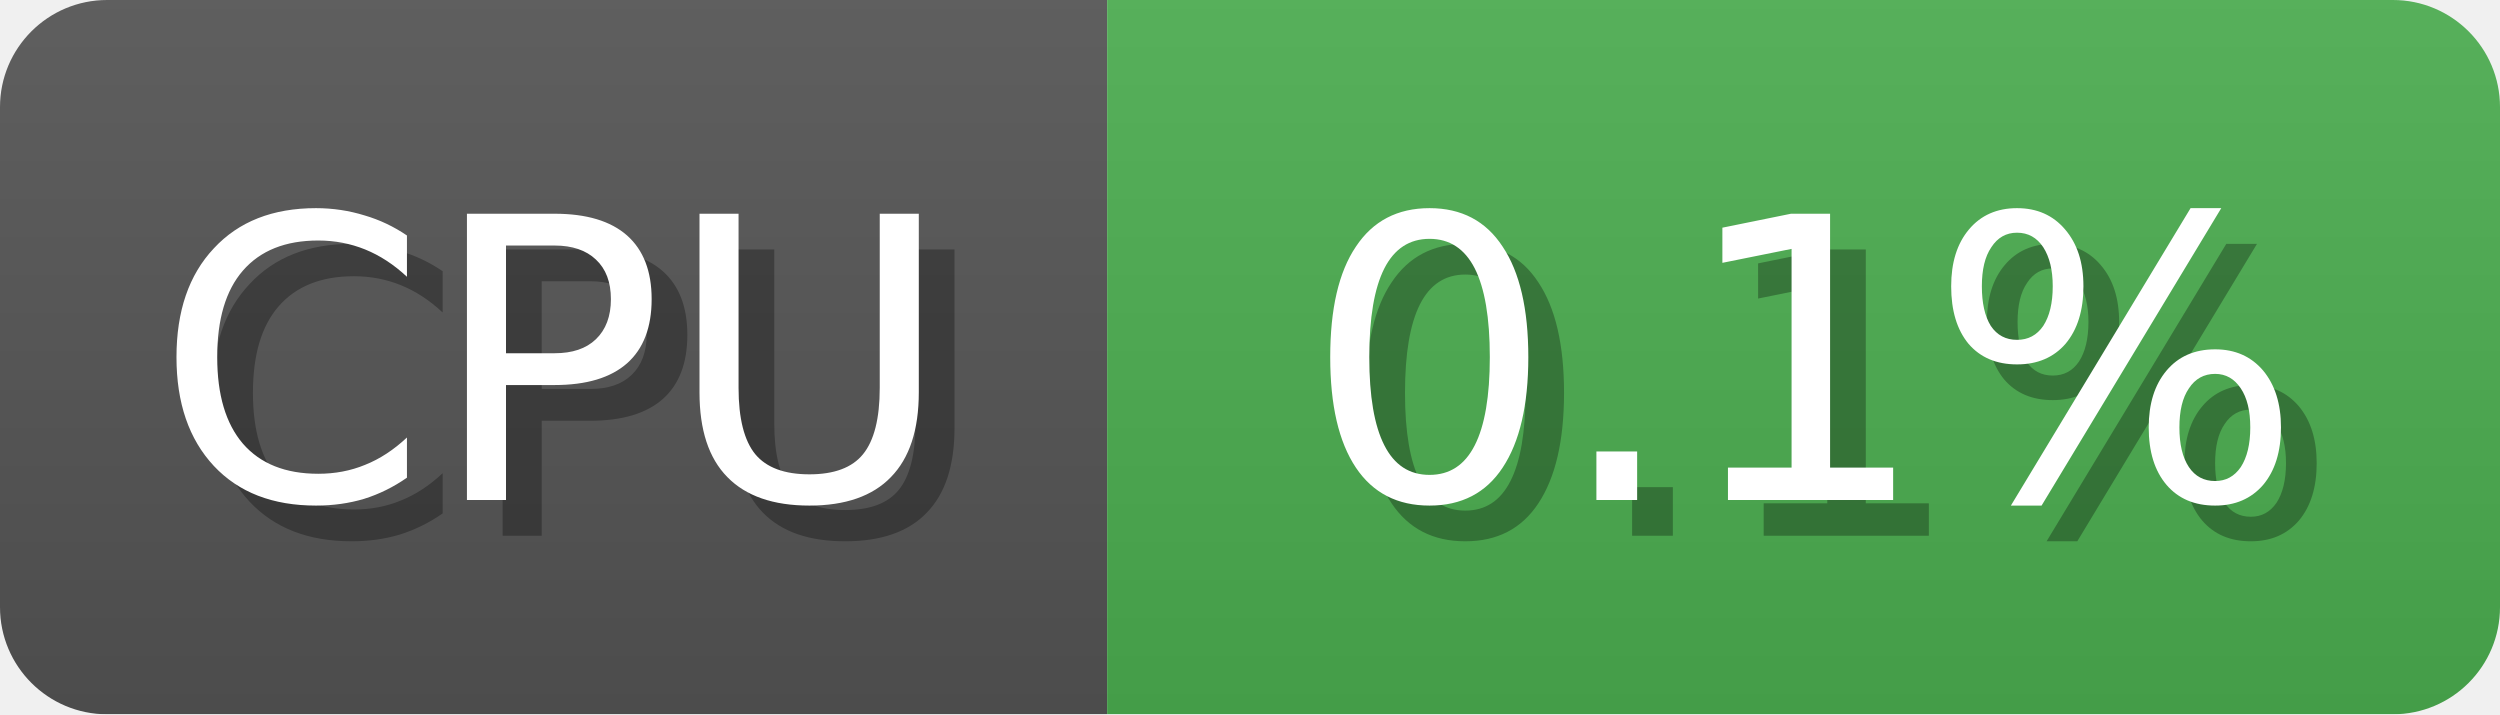
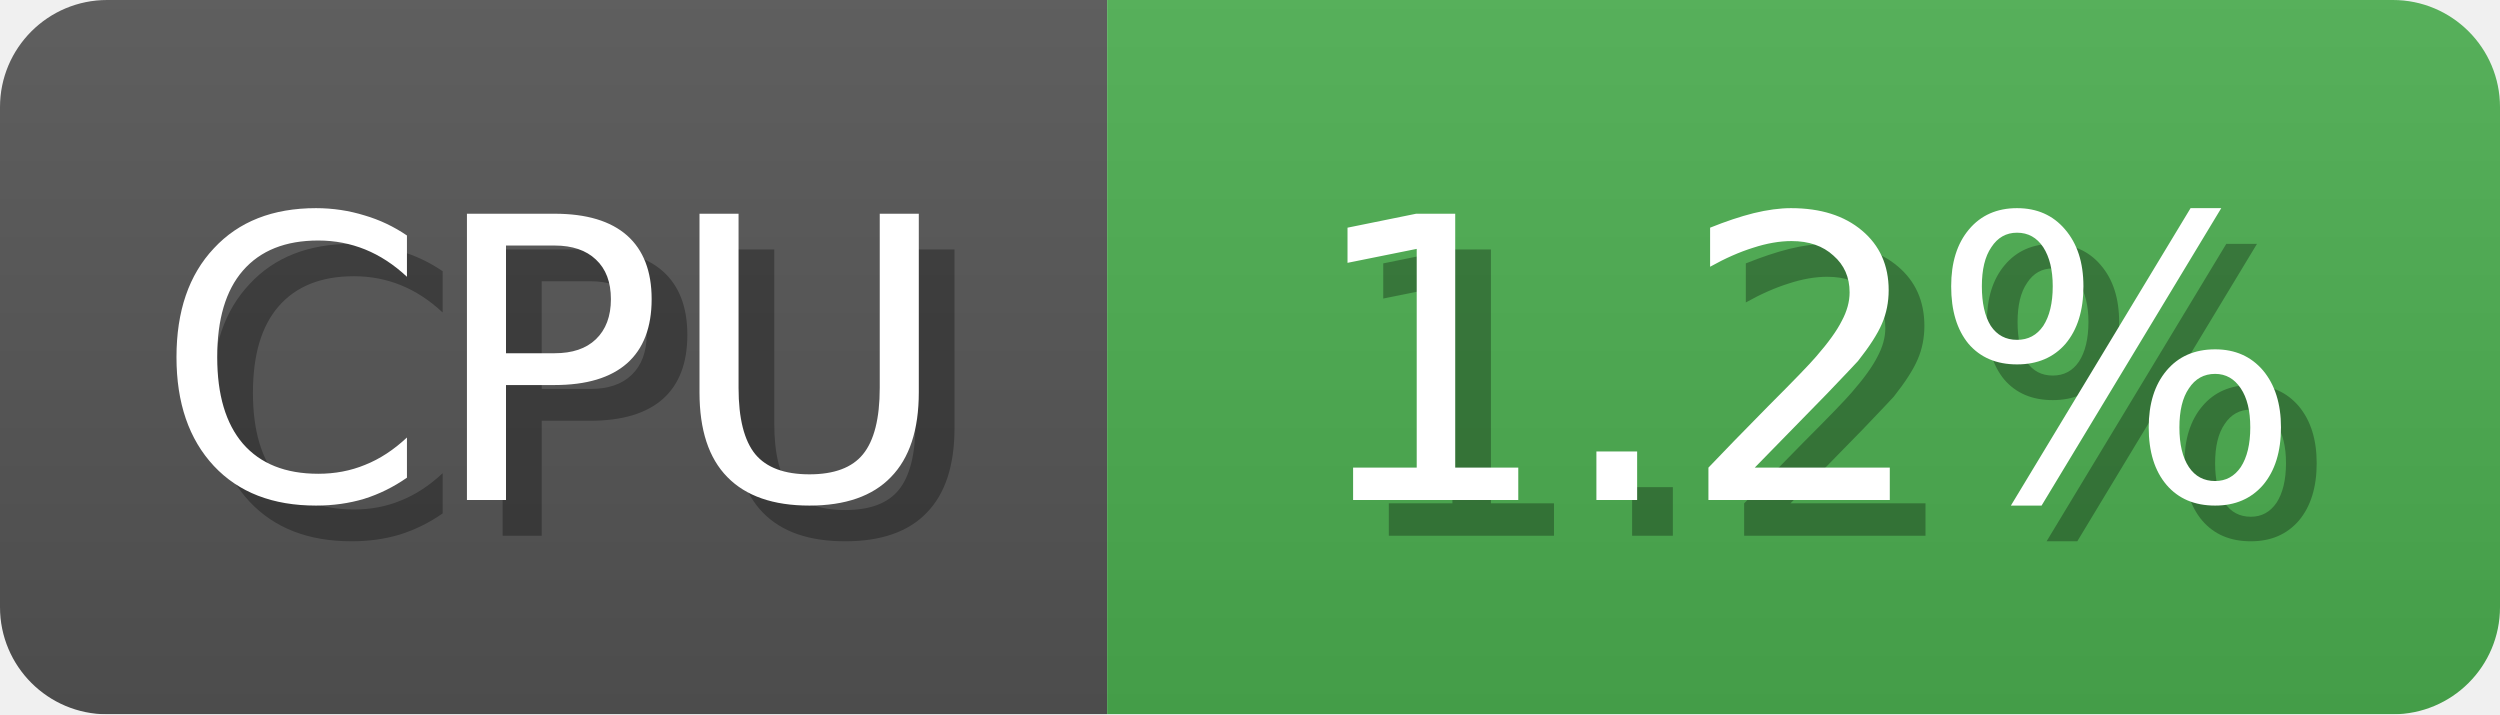
<svg xmlns="http://www.w3.org/2000/svg" width="70" height="20">
  <linearGradient id="b" x2="0" y2="100%">
    <stop offset="0" stop-color="#bbb" stop-opacity=".1" />
    <stop offset="1" stop-opacity=".1" />
  </linearGradient>
-   <mask id="anybadge_9">
+   <mask id="anybadge_33">
    <rect width="70" height="20" rx="3" fill="#fff" />
  </mask>
-   <g mask="url(#anybadge_9)">
+   <g mask="url(#anybadge_33)">
    <path fill="#555" d="M0 0h31v20H0z" />
    <path fill="#4CAF50" d="M31 0h39v20H31z" />
    <path fill="url(#b)" d="M0 0h70v20H0z" />
  </g>
  <g fill="#fff" text-anchor="middle" font-family="DejaVu Sans,Verdana,Geneva,sans-serif" font-size="11">
    <text x="16.5" y="15" fill="#010101" fill-opacity=".3">CPU</text>
    <text x="15.5" y="14">CPU</text>
  </g>
  <g fill="#fff" text-anchor="middle" font-family="DejaVu Sans,Verdana,Geneva,sans-serif" font-size="11">
-     <text x="51.5" y="15" fill="#010101" fill-opacity=".3">0.1%</text>
-     <text x="50.5" y="14">0.1%</text>
+     <text x="51.5" y="15" fill="#010101" fill-opacity=".3">1.2%</text>
+     <text x="50.5" y="14">1.2%</text>
  </g>
</svg>
